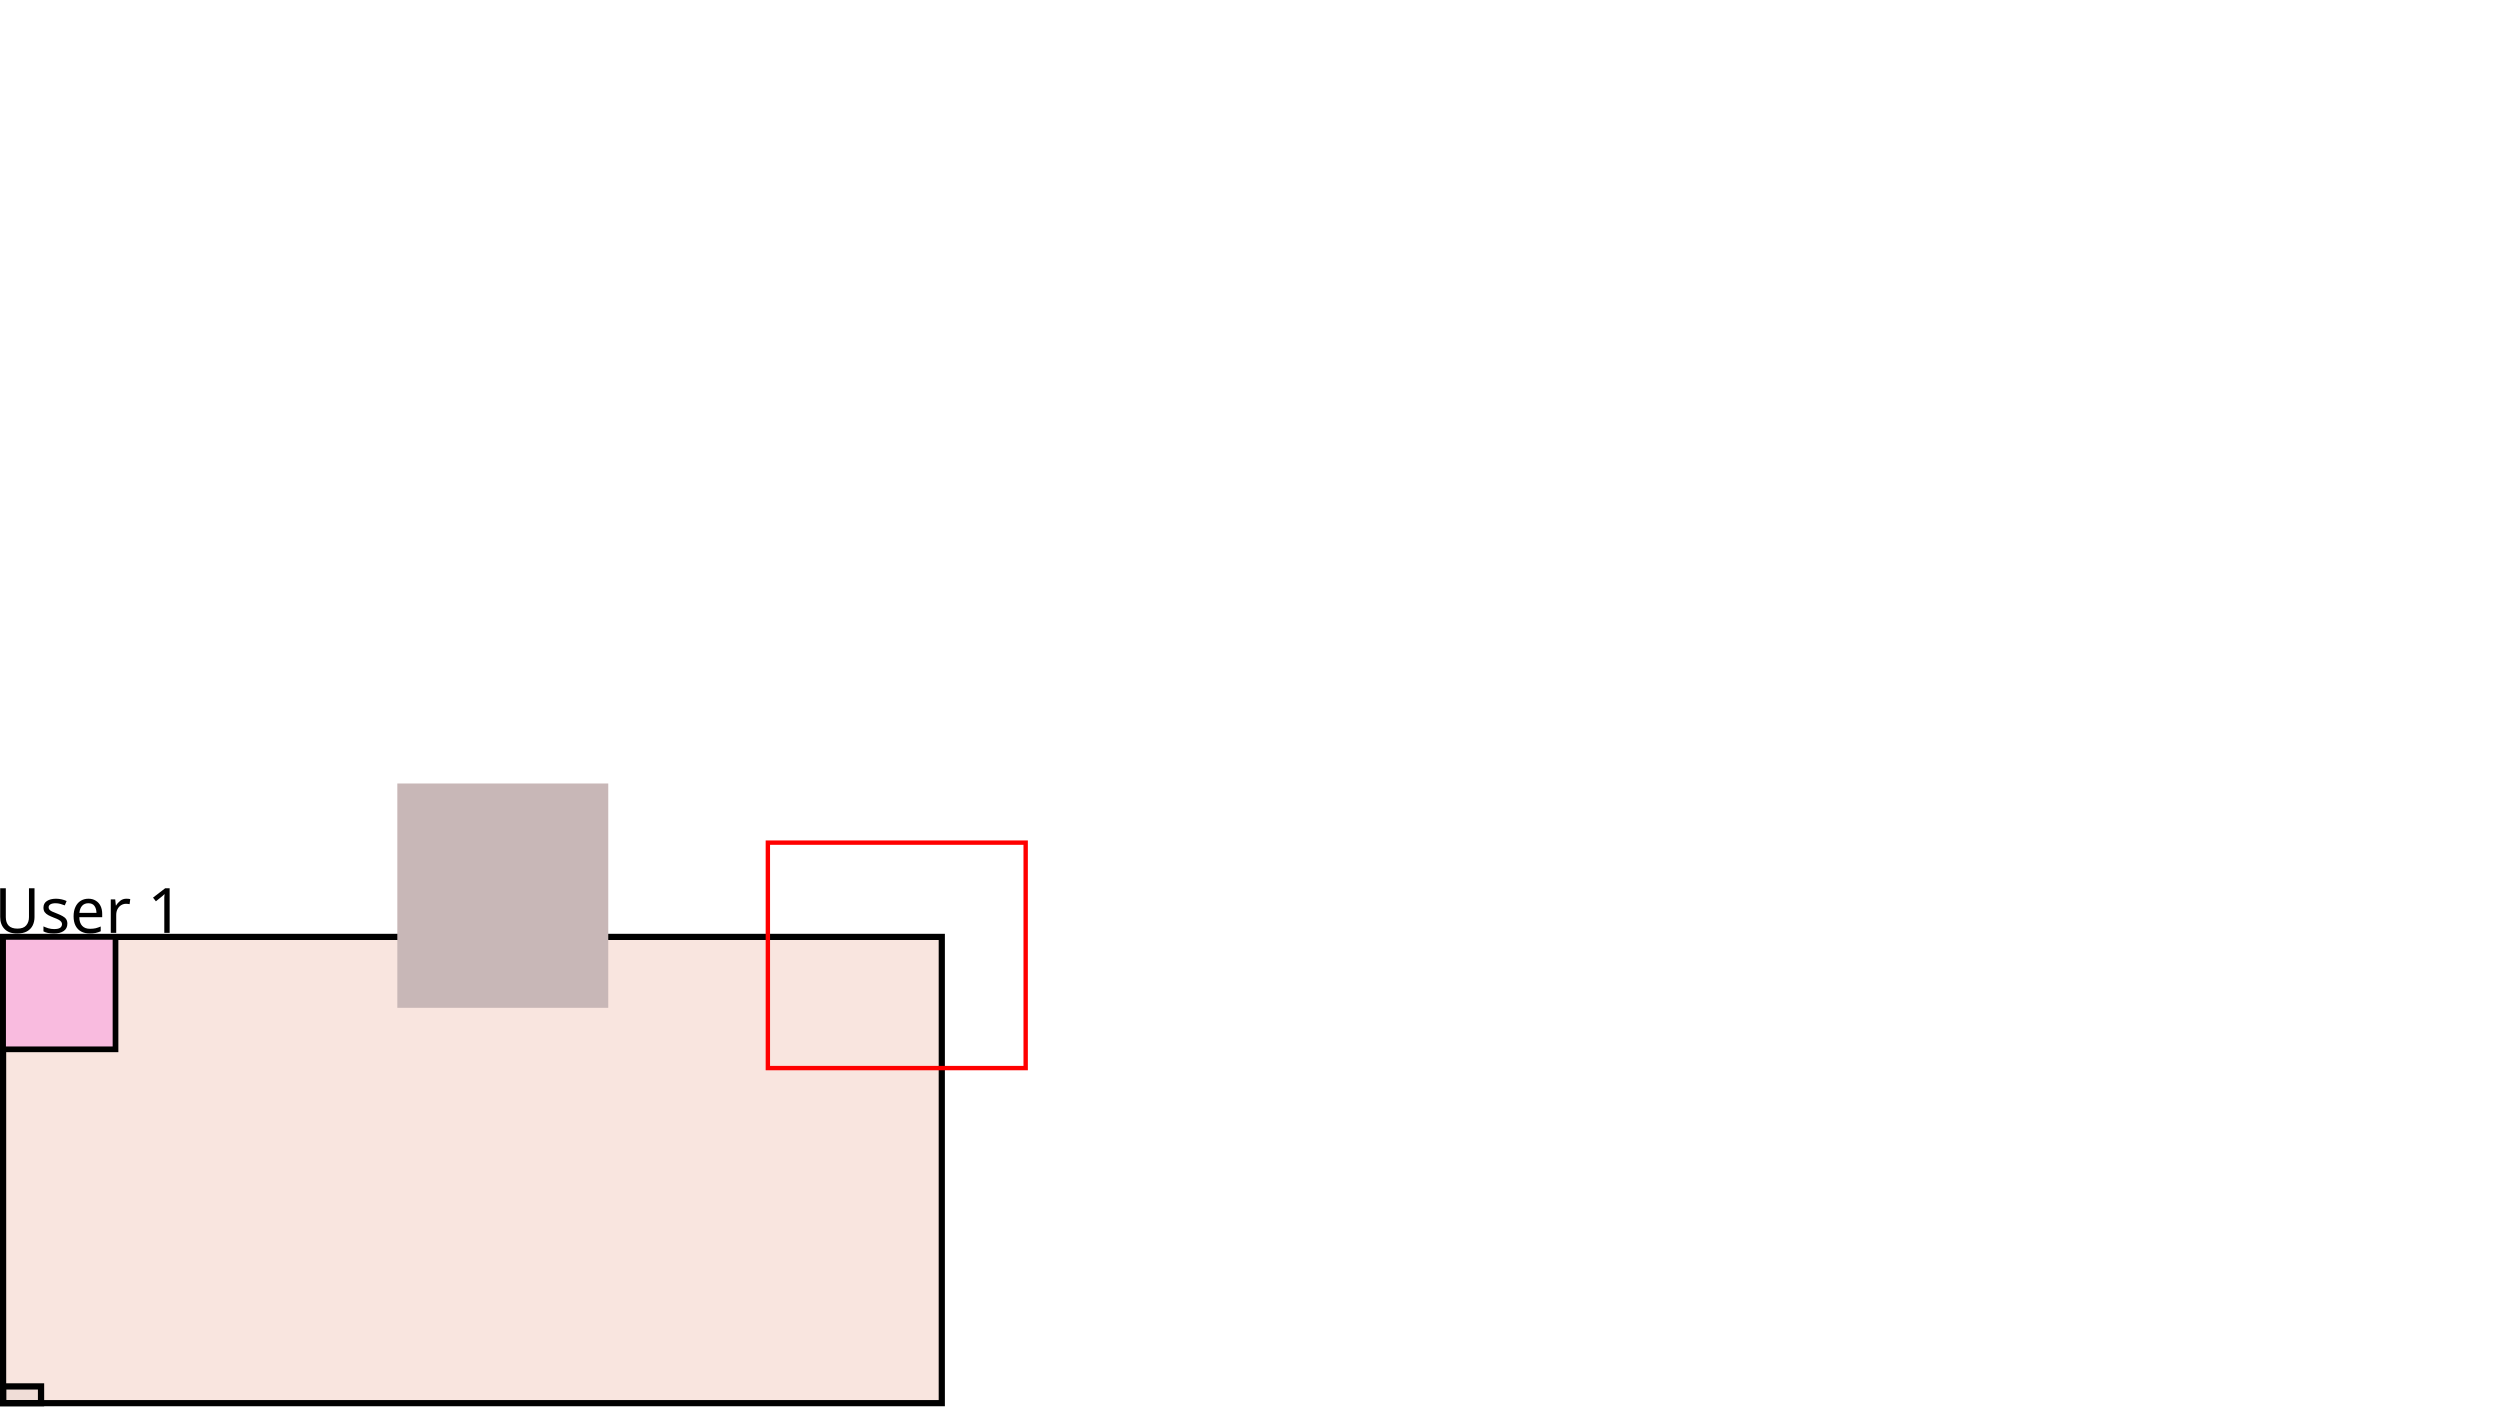
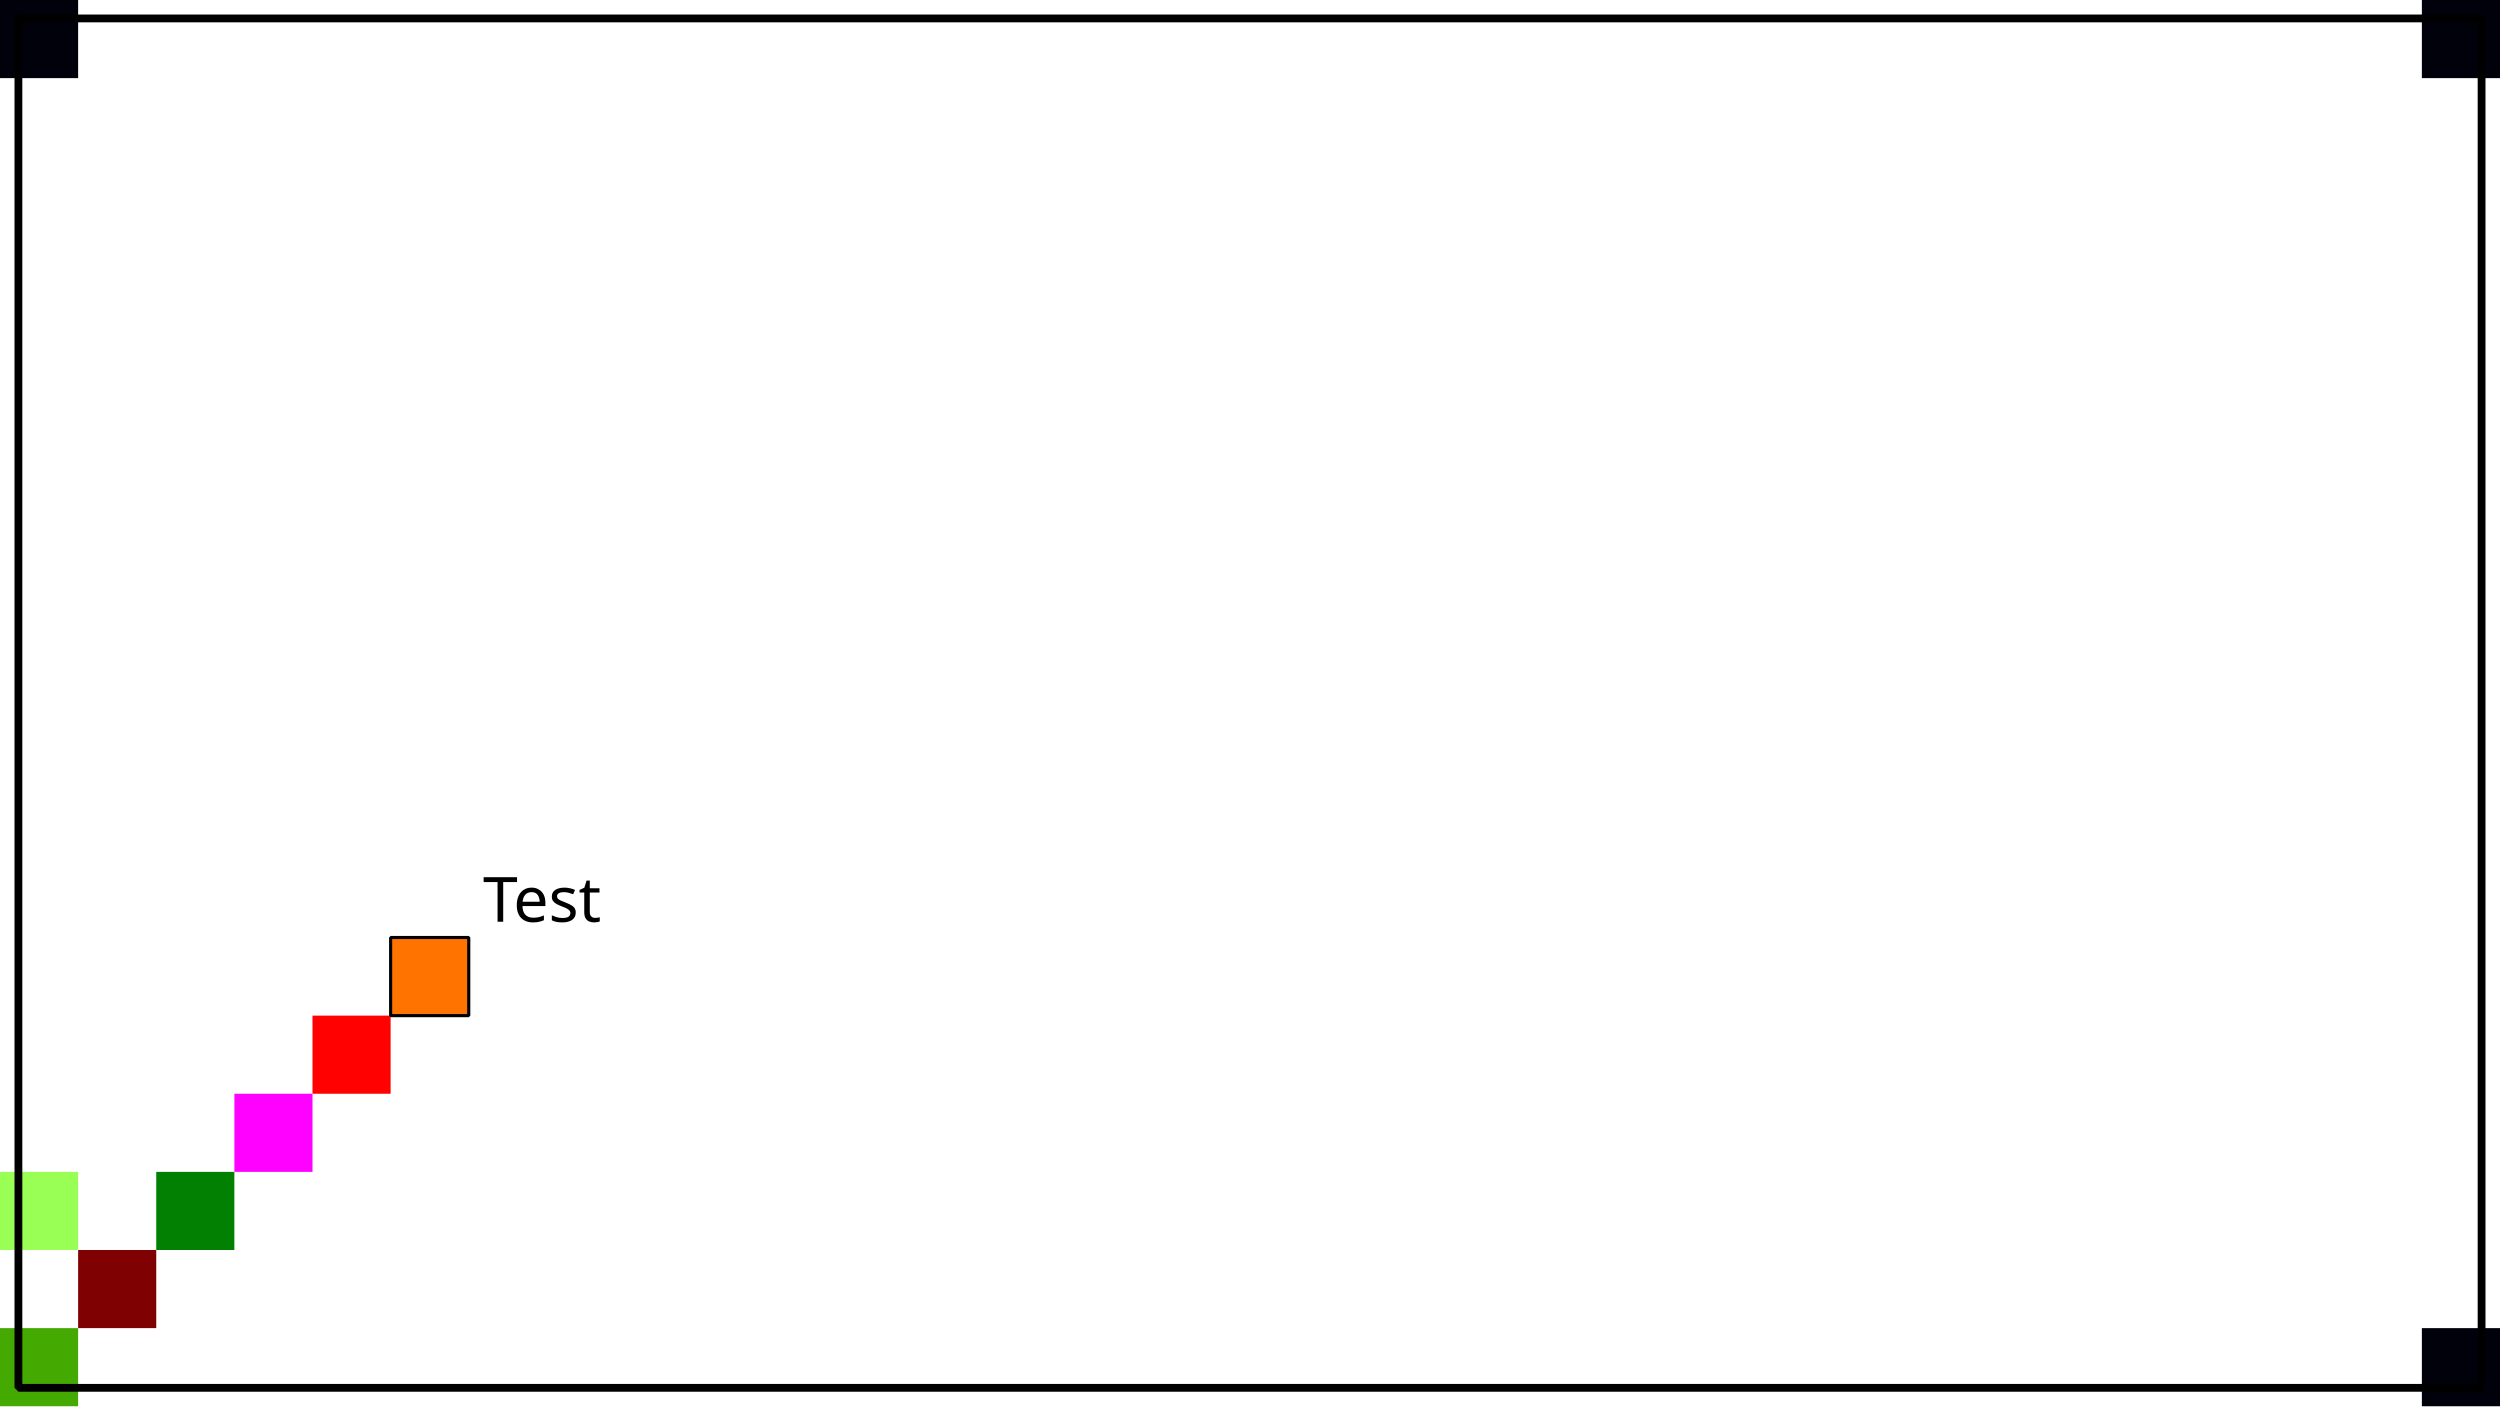
<svg xmlns="http://www.w3.org/2000/svg" width="1600" height="900" viewBox="0 0 423.333 238.125" version="1.1" id="svg8">
  <defs id="defs2" />
  <g id="layer1">
-     <rect style="fill:#f9e5df;fill-opacity:1;stroke:#000000;stroke-width:1.048;stroke-miterlimit:4;stroke-dasharray:none;stroke-opacity:1" y="158.649" x="0.524" height="78.952" width="158.952" id="user1" />
-     <rect y="158.649" x="0.524" height="19.036" width="19.036" id="user1-1" style="fill:#f9bbdf;fill-opacity:1;stroke:#000000;stroke-width:0.964;stroke-miterlimit:4;stroke-dasharray:none;stroke-opacity:1" />
-     <flowRoot xml:space="preserve" id="flowRoot5982" style="font-style:normal;font-weight:normal;font-size:40px;line-height:1.25;font-family:sans-serif;letter-spacing:0px;word-spacing:0px;fill:#000000;fill-opacity:1;stroke:none">
-       <flowRegion id="flowRegion5984">
-         <rect id="rect5986" width="242.857" height="48.571" x="130" y="510.714" />
-       </flowRegion>
-       <flowPara id="flowPara5988" />
-     </flowRoot>
-     <text xml:space="preserve" style="font-style:normal;font-weight:normal;font-size:10.583px;line-height:1.25;font-family:sans-serif;letter-spacing:0px;word-spacing:0px;fill:#000000;fill-opacity:1;stroke:none;stroke-width:0.265" x="-0.92" y="157.965" id="text5992">
-       <tspan id="tspan5990" x="-0.92" y="157.965" style="stroke-width:0.265">User 1</tspan>
+     <rect style="fill:#44aa00;fill-opacity:0.996;stroke:none;stroke-width:0;stroke-miterlimit:1" id="rect831-0" width="13.229" height="13.229" x="9.2196998e-08" y="224.896" />
+     <rect style="fill:#800000;fill-opacity:0.996;stroke:none;stroke-width:0;stroke-miterlimit:1" id="rect831-0-5" width="13.229" height="13.229" x="13.229" y="211.667" />
+     <rect style="fill:#99ff55;fill-opacity:0.996;stroke:none;stroke-width:0;stroke-miterlimit:1" id="rect831-0-5-4" width="13.229" height="13.229" x="9.2196998e-08" y="198.438" />
+     <rect style="fill:#008000;fill-opacity:0.996;stroke:none;stroke-width:0;stroke-miterlimit:1" id="rect831-0-5-4-6" width="13.229" height="13.229" x="26.458" y="198.438" />
+     <rect style="fill:#ff00ff;fill-opacity:0.996;stroke:none;stroke-width:0;stroke-miterlimit:1" id="rect831-0-5-4-6-0" width="13.229" height="13.229" x="39.688" y="185.208" />
+     <rect style="fill:#ff0000;fill-opacity:0.996;stroke:none;stroke-width:0;stroke-miterlimit:1" id="rect831-0-5-4-6-0-7" width="13.229" height="13.229" x="52.917" y="171.979" />
+     <rect style="fill:#ff7400;fill-opacity:0.996;stroke:#000000;stroke-width:0.529;stroke-miterlimit:1;stroke-dasharray:none;stroke-opacity:1" id="rect831-0-5-4-6-0-7-9" width="13.229" height="13.229" x="66.146" y="158.75" />
+     <rect style="fill:#00000a;fill-opacity:0.996;stroke:none;stroke-width:0;stroke-miterlimit:1" id="rect831-0-5-4-6-0-3-9" width="13.229" height="13.229" x="410.104" y="-9.2197013e-08" />
+     <rect style="fill:#00000a;fill-opacity:0.996;stroke:none;stroke-width:0;stroke-miterlimit:1" id="rect831-0-5-4-6-0-3" width="13.229" height="13.229" x="-1.110223e-16" y="-9.2196984e-08" />
+     <rect style="fill:#00000a;fill-opacity:0.996;stroke:none;stroke-width:0;stroke-miterlimit:1" id="rect831-0-5-4-6-0-3-9-1" width="13.229" height="13.229" x="410.104" y="224.896" />
+     <rect style="fill:none;fill-opacity:0.996;stroke:#000000;stroke-width:1.323;stroke-miterlimit:1;stroke-dasharray:none;stroke-opacity:1" id="rect1010" width="417.097" height="231.889" x="3.118" y="3.118" />
+     <text xml:space="preserve" style="font-style:normal;font-weight:normal;font-size:10.583px;line-height:1.25;font-family:sans-serif;letter-spacing:0px;word-spacing:0px;fill:#000000;fill-opacity:1;stroke:none;stroke-width:0.265" x="81.784" y="156.085" id="text2356">
+       <tspan id="tspan2354" style="stroke-width:0.265" x="81.784" y="156.085">Test</tspan>
    </text>
-     <rect style="fill:#00000a;fill-opacity:0.039;stroke:#000000;stroke-width:1.058;stroke-miterlimit:4;stroke-dasharray:none;stroke-opacity:1" id="rect1406-0" width="6.426" height="2.835" x="0.524" y="234.766" />
-     <rect style="fill:#c8b7b7;stroke:none;stroke-width:0.265" id="rect853" width="35.719" height="37.987" x="67.28" y="132.67" />
-     <rect style="fill:none;stroke:#ff0000;stroke-width:0.741;stroke-opacity:1;stroke-miterlimit:4;stroke-dasharray:none" id="rect899" width="43.656" height="38.176" x="130.024" y="142.686" />
  </g>
</svg>
